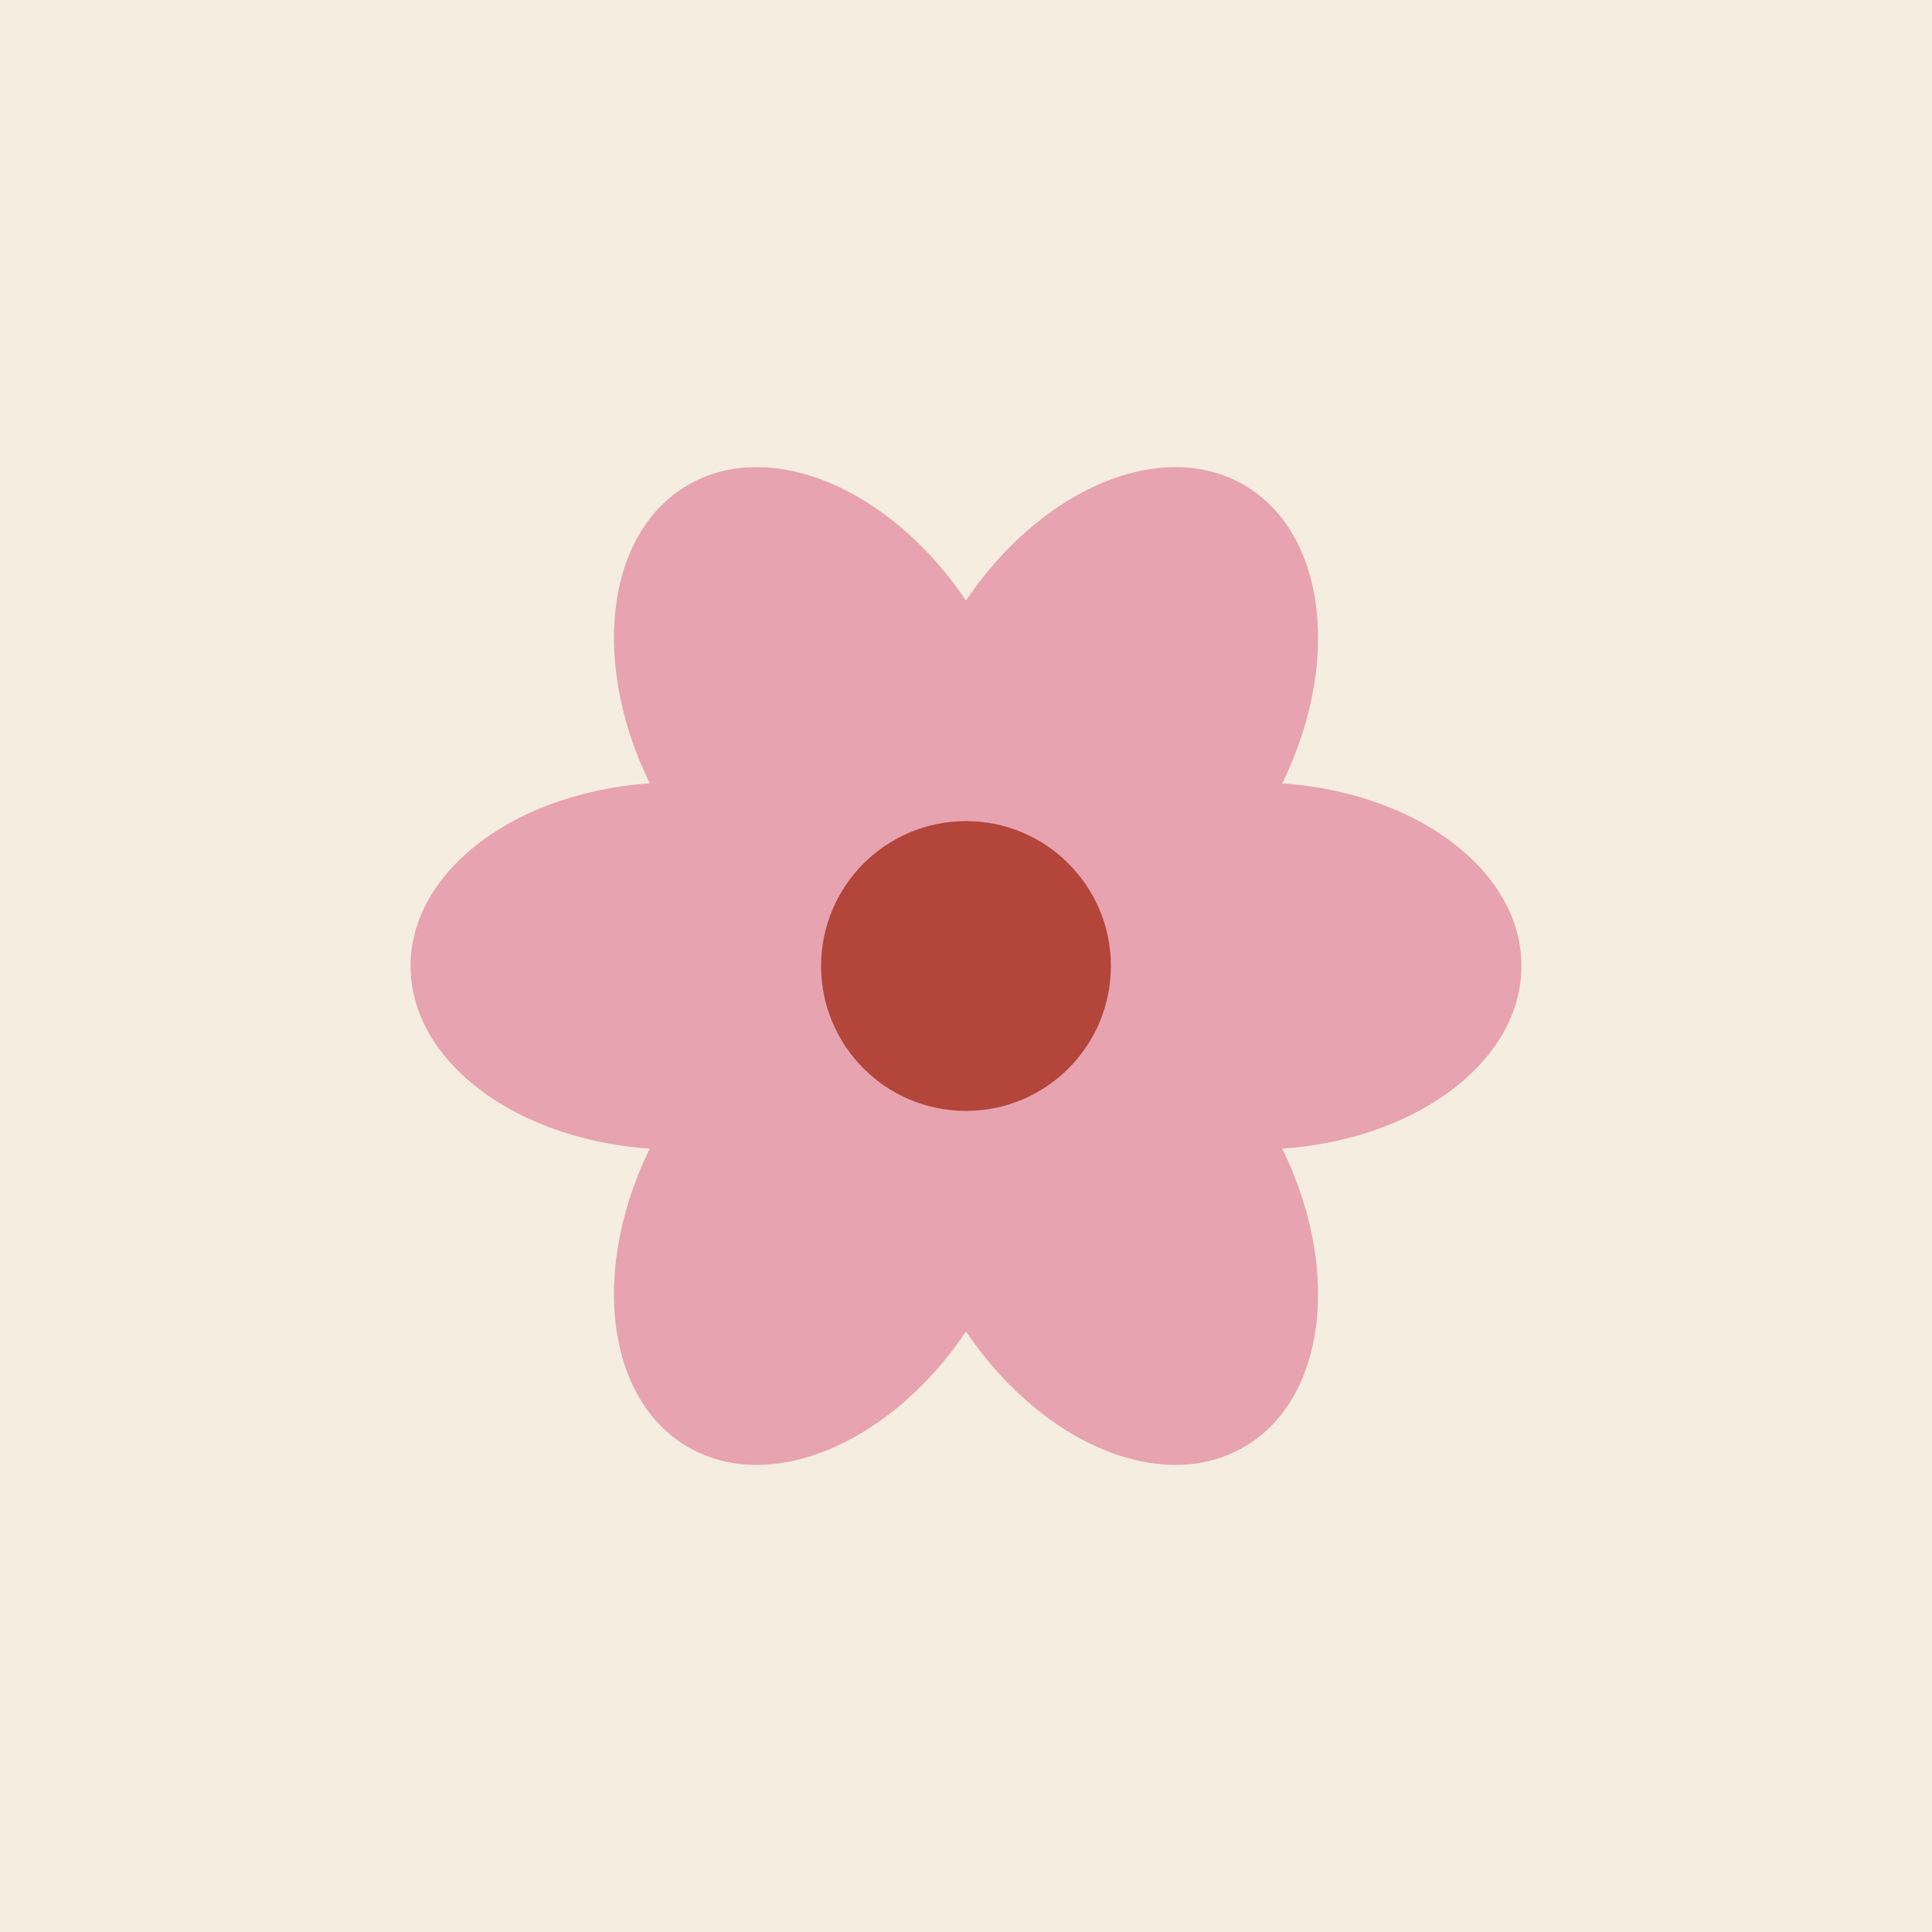
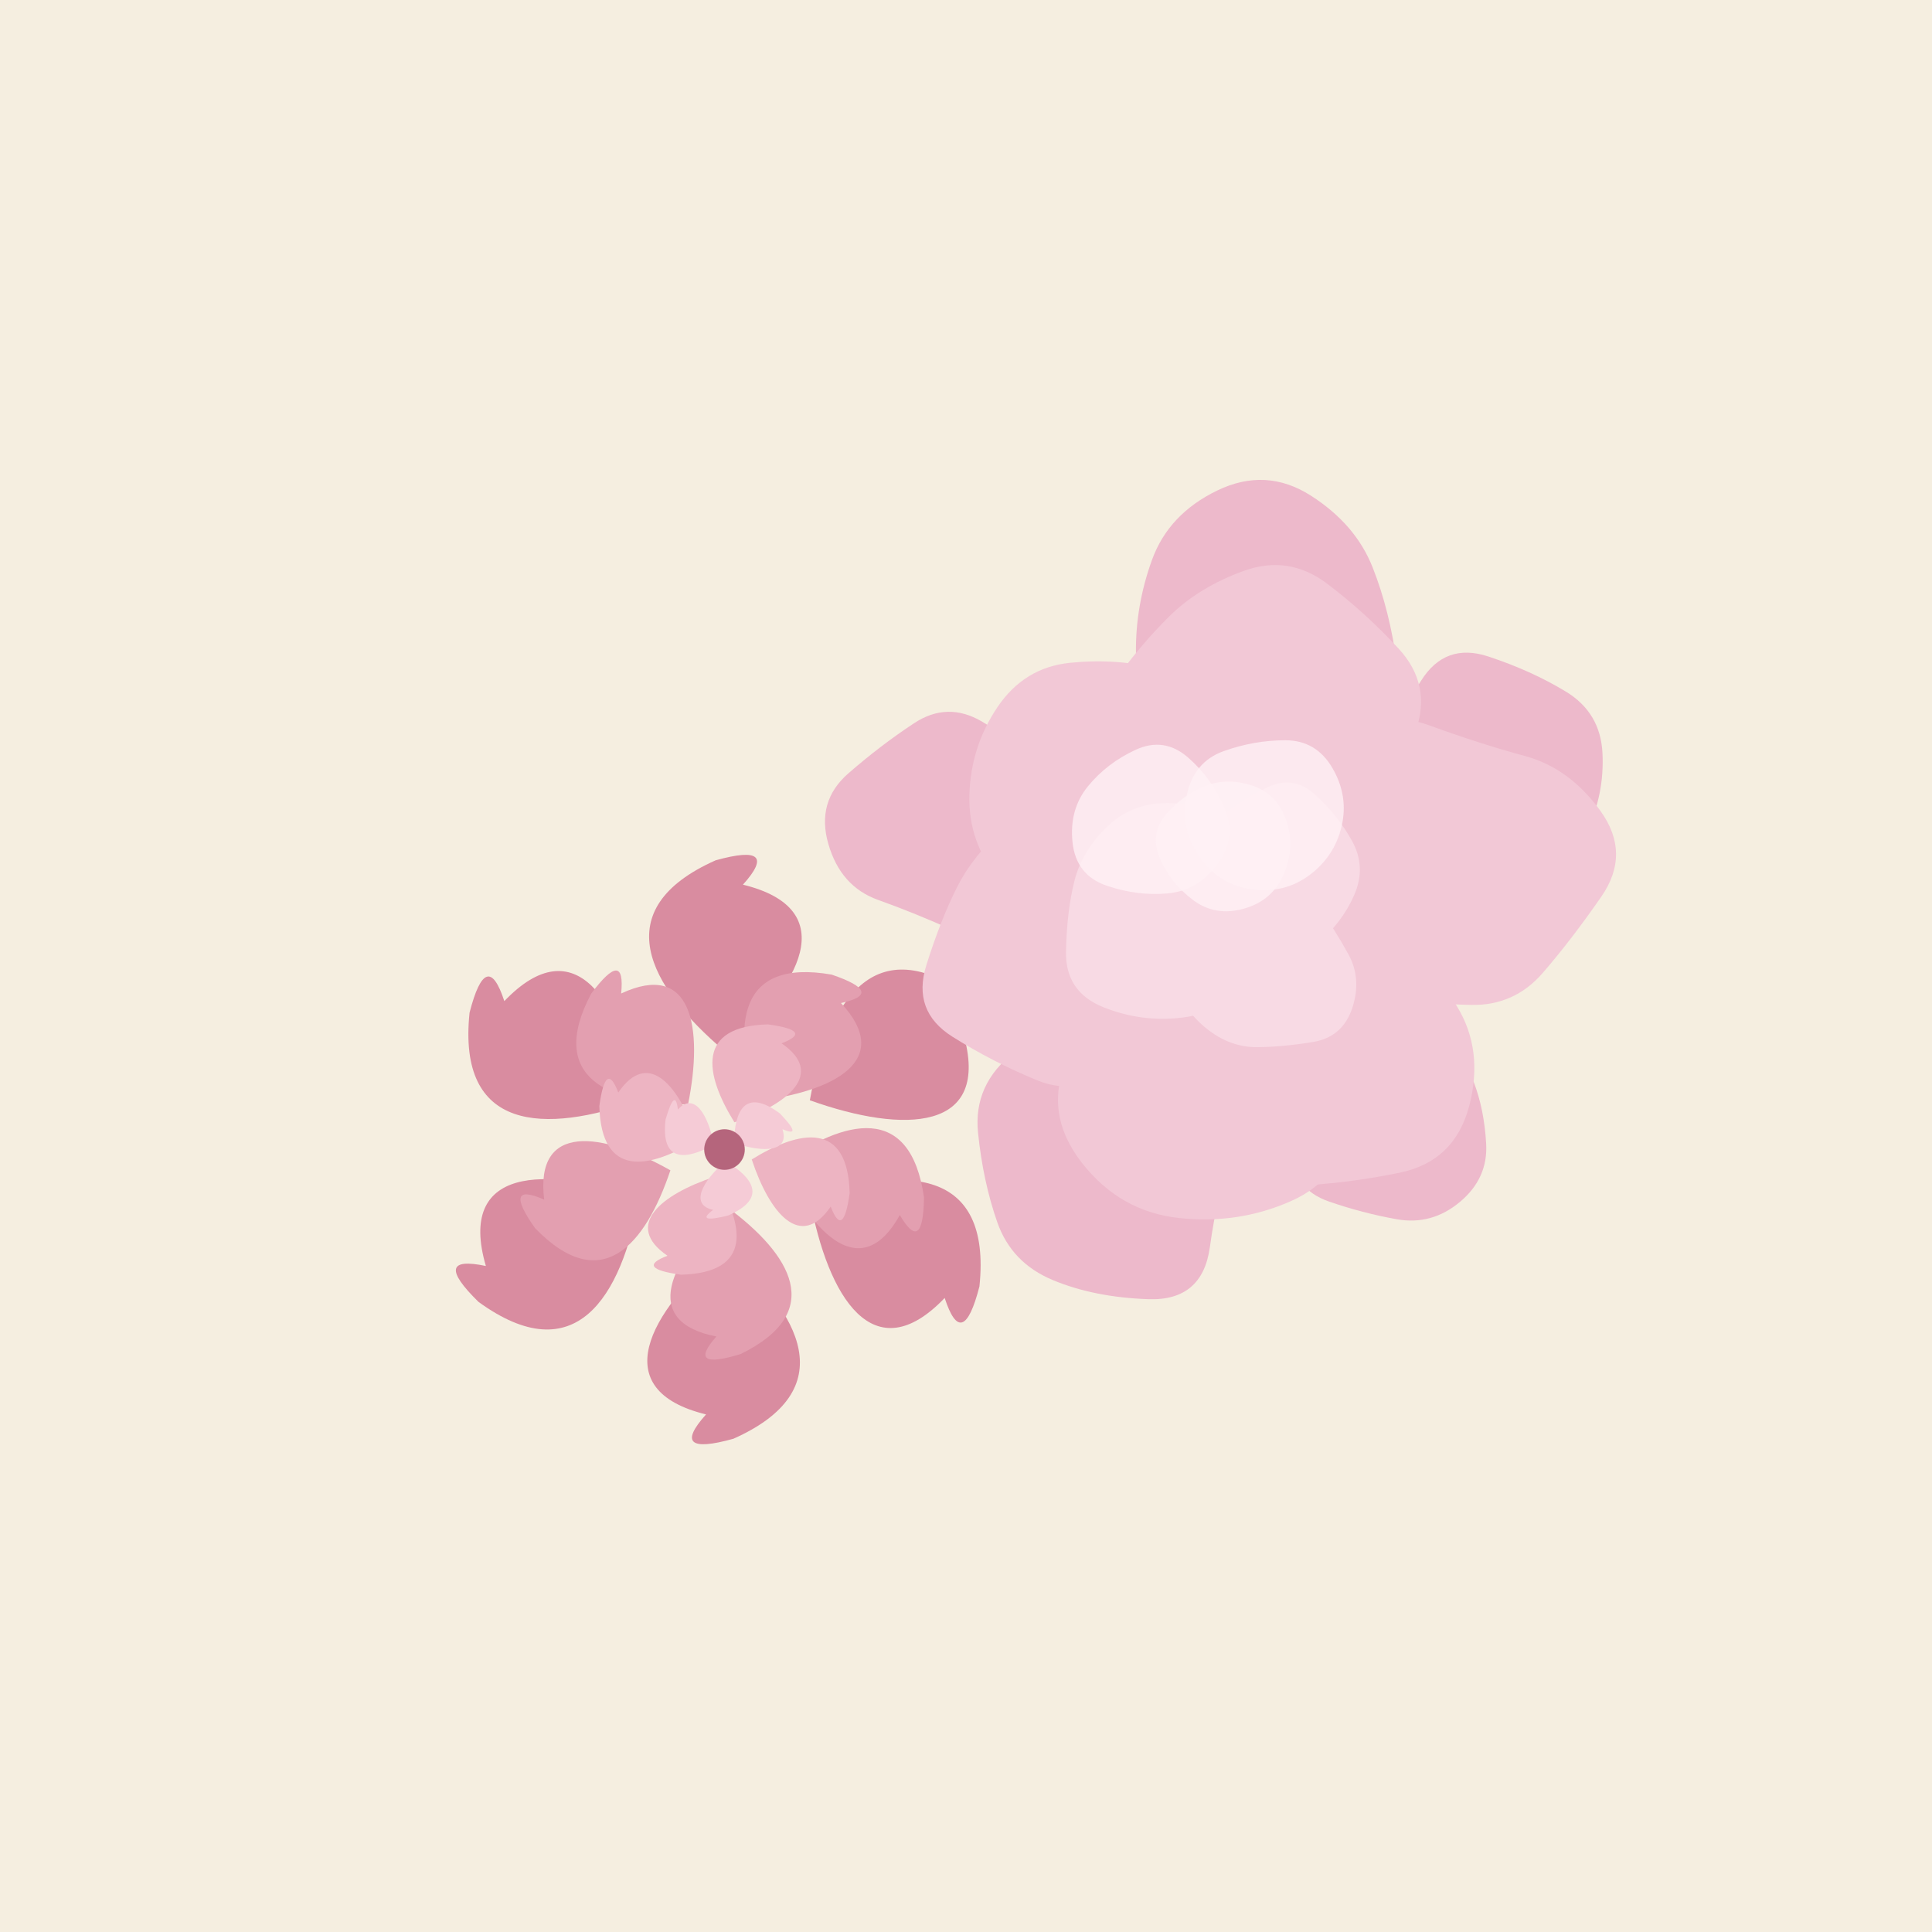
<svg xmlns="http://www.w3.org/2000/svg" viewBox="0 0 400 400" width="400" height="400">
  <rect width="400" height="400" fill="#F5EEE0" />
-   <g transform="translate(200,200)">
-     <ellipse cx="60.0" cy="0.0" rx="55" ry="38" fill="#E8A3B0" transform="rotate(0 60.0 0.0)" />
-     <ellipse cx="30.0" cy="52.0" rx="55" ry="38" fill="#E8A3B0" transform="rotate(60 30.0 52.0)" />
-     <ellipse cx="-30.0" cy="52.0" rx="55" ry="38" fill="#E8A3B0" transform="rotate(120 -30.0 52.0)" />
-     <ellipse cx="-60.0" cy="0.0" rx="55" ry="38" fill="#E8A3B0" transform="rotate(180 -60.0 0.0)" />
-     <ellipse cx="-30.0" cy="-52.0" rx="55" ry="38" fill="#E8A3B0" transform="rotate(240 -30.0 -52.0)" />
-     <ellipse cx="30.0" cy="-52.0" rx="55" ry="38" fill="#E8A3B0" transform="rotate(300 30.0 -52.0)" />
-     <circle r="30" fill="#B3453A" />
-   </g>
+   <path d="M 0,0 C -15.84,-13.44 -24.48,-29.4 -1.84,-39.48 Q 11.74,-43.26 3.82,-34.44 C 24.48,-29.4 15.84,-13.44 0,0 Z" fill="#D98CA0" transform="translate(150,217.6) rotate(0)" />
+   <path d="M 0,0 C -15.84,-13.44 -24.48,-29.4 -1.84,-39.48 Q 11.74,-43.26 3.82,-34.44 C 24.48,-29.4 15.84,-13.44 0,0 Z" fill="#D98CA0" transform="translate(167.67,227.8) rotate(60)" />
+   <path d="M 0,0 C -15.84,-13.44 -24.48,-29.4 -1.84,-39.48 Q 11.74,-43.26 3.82,-34.44 C 24.48,-29.4 15.84,-13.44 0,0 Z" fill="#D98CA0" transform="translate(167.67,248.2) rotate(120)" />
+   <path d="M 0,0 C -15.84,-13.44 -24.48,-29.4 -1.84,-39.48 Q 11.74,-43.26 3.82,-34.44 C 24.48,-29.4 15.84,-13.44 0,0 Z" fill="#D98CA0" transform="translate(150,258.4) rotate(180)" />
+   <path d="M 0,0 C -15.84,-13.44 -24.48,-29.4 -1.84,-39.48 Q 11.74,-43.26 3.82,-34.44 C 24.48,-29.4 15.84,-13.44 0,0 Z" fill="#D98CA0" transform="translate(132.33,248.2) rotate(240)" />
+   <path d="M 0,0 C -15.84,-13.44 -24.48,-29.4 -1.84,-39.48 Q 11.74,-43.26 3.82,-34.44 C 24.48,-29.4 15.84,-13.44 0,0 Z" fill="#D98CA0" transform="translate(132.33,227.8) rotate(300)" />
+   <path d="M 0,0 C -12.54,-10.37 -19.38,-22.68 -1.12,-30.46 Q 10.42,-33.37 3.7,-26.57 C 19.38,-22.68 12.54,-10.37 0,0 Z" fill="#E39FB0" transform="translate(156.54,227.94) rotate(33)" />
+   <path d="M 0,0 C -12.54,-10.37 -19.38,-22.68 -1.12,-30.46 Q 10.42,-33.37 3.7,-26.57 C 19.38,-22.68 12.54,-10.37 0,0 Z" fill="#E39FB0" transform="translate(161.59,241.11) rotate(105)" />
+   <path d="M 0,0 C -12.54,-10.37 -19.38,-22.68 -1.12,-30.46 Q 10.42,-33.37 3.7,-26.57 C 19.38,-22.68 12.54,-10.37 0,0 Z" fill="#E39FB0" transform="translate(150.63,249.98) rotate(177)" />
+   <path d="M 0,0 C -12.54,-10.37 -19.38,-22.68 -1.12,-30.46 Q 10.42,-33.37 3.7,-26.57 C 19.38,-22.68 12.54,-10.37 0,0 Z" fill="#E39FB0" transform="translate(138.8,242.3) rotate(249)" />
+   <path d="M 0,0 C -12.54,-10.37 -19.38,-22.68 -1.12,-30.46 Q 10.42,-33.37 3.7,-26.57 C 19.38,-22.68 12.54,-10.37 0,0 Z" fill="#E39FB0" transform="translate(142.45,228.67) rotate(321)" />
+   <path d="M 0,0 C -9.24,-7.3 -14.28,-15.96 -0.4,-21.43 Q 9.1,-23.48 3.58,-18.7 C 14.28,-15.96 9.24,-7.3 0,0 Z" fill="#EDB4C2" transform="translate(152.05,232.36) rotate(20)" />
+   <path d="M 0,0 C -9.24,-7.3 -14.28,-15.96 -0.4,-21.43 Q 9.1,-23.48 3.58,-18.7 C 14.28,-15.96 9.24,-7.3 0,0 Z" fill="#EDB4C2" transform="translate(155.64,240.05) rotate(110)" />
+   <path d="M 0,0 C -9.24,-7.3 -14.28,-15.96 -0.4,-21.43 Q 9.1,-23.48 3.58,-18.7 C 14.28,-15.96 9.24,-7.3 0,0 Z" fill="#EDB4C2" transform="translate(147.95,243.64) rotate(200)" />
+   <path d="M 0,0 C -9.24,-7.3 -14.28,-15.96 -0.4,-21.43 Q 9.1,-23.48 3.58,-18.7 C 14.28,-15.96 9.24,-7.3 0,0 Z" fill="#EDB4C2" transform="translate(144.36,235.95) rotate(290)" />
+   <path d="M 0,0 C -5.28,-3.84 -8.16,-8.4 0.47,-11.28 Q 7.51,-12.36 3.43,-9.84 C 8.16,-8.4 5.28,-3.84 0,0 Z" fill="#F5CBD6" transform="translate(151.97,236.62) rotate(55)" />
+   <path d="M 0,0 C -5.28,-3.84 -8.16,-8.4 0.47,-11.28 Q 7.51,-12.36 3.43,-9.84 C 8.16,-8.4 5.28,-3.84 0,0 Z" fill="#F5CBD6" transform="translate(150.21,240.39) rotate(175)" />
+   <path d="M 0,0 C -5.28,-3.84 -8.16,-8.4 0.47,-11.28 Q 7.51,-12.36 3.43,-9.84 C 8.16,-8.4 5.28,-3.84 0,0 Z" fill="#F5CBD6" transform="translate(147.82,236.99) rotate(295)" />
+   <circle cx="150" cy="238" r="4.2" fill="#B5657C" />
+   <path d="M -8.77,-25.39 Q 0,-29.88 8.64,-25.23 Q 17.28,-20.59 23.92,-12.99 Q 30.56,-5.39 29.95,5.78 Q 29.34,16.94 19.67,22.21 Q 10,27.47 0.45,26.23 Q -9.1,25 -19.31,21.02 Q -29.51,17.04 -30.74,5.7 Q -31.97,-5.64 -24.75,-13.27 Q -17.53,-20.9 -8.77,-25.39 Z" fill="#EDB9CB" transform="translate(261.45,130.56) rotate(241.1)" />
+   <path d="M -10.08,-25.93 Q 0,-27.84 10.27,-26.16 Q 20.55,-24.49 21.65,-14.25 Q 22.76,-4.01 24.03,5.3 Q 25.29,14.6 16.56,18.06 Q 7.83,21.51 -0.45,22.76 Q -8.74,24 -14.43,17.81 Q -20.12,11.62 -22.18,3.67 Q -24.25,-4.28 -22.21,-14.15 Q -20.16,-24.02 -10.08,-25.93 Z" fill="#EDB9CB" transform="translate(309.29,160.39) rotate(219.8)" />
+   <path d="M -6.2,-21.93 Q 0,-26.8 6.5,-22.35 Q 13.01,-17.9 17.62,-12.56 Q 22.23,-7.22 20.36,-0.61 Q 18.49,6.01 15,10.92 Q 11.5,15.83 5.75,20.11 Q 0,24.39 -7.28,22.22 Q -14.56,20.04 -17.47,13.33 Q -20.37,6.62 -22.19,-0.59 Q -24.01,-7.8 -18.2,-12.43 Q -12.39,-17.06 -6.2,-21.93 Z" fill="#EDB9CB" transform="translate(287.74,230.52) rotate(303.4)" />
+   <path d="M -11.21,-26.88 Q 0,-27.06 8.73,-23.93 Q 17.46,-20.81 20.83,-12.54 Q 24.2,-4.27 25.74,5.74 Q 27.29,15.75 19.07,22.8 Q 10.86,29.84 -0.02,29.91 Q -10.91,29.98 -20.47,23.66 Q -30.03,17.34 -27.2,6.52 Q -24.36,-4.29 -23.39,-15.5 Q -22.41,-26.71 -11.21,-26.88 Z" fill="#EDB9CB" transform="translate(227.91,241.57) rotate(182.9)" />
+   <path d="M -8.2,-20.89 Q 0,-22.24 7.51,-20.07 Q 15.03,-17.91 19.63,-11.09 Q 24.23,-4.27 23.95,4.69 Q 23.66,13.66 15.18,16.03 Q 6.69,18.39 -1.03,21.24 Q -8.76,24.08 -16.35,18.95 Q -23.95,13.83 -22.54,5.05 Q -21.14,-3.73 -18.76,-11.63 Q -16.39,-19.53 -8.2,-20.89 Z" fill="#EDB9CB" transform="translate(196.2,170.68) rotate(39.9)" />
+   <path d="M -9.9,-31.91 Q 0,-33.01 10.15,-32.31 Q 20.31,-31.6 24.41,-22.31 Q 28.52,-13.02 30.7,-4.15 Q 32.88,4.73 27.81,12.22 Q 22.75,19.71 16.09,25.9 Q 9.42,32.09 0.5,30.4 Q -8.43,28.71 -17.5,25.87 Q -26.57,23.02 -27.92,13.62 Q -29.26,4.21 -28.98,-4.45 Q -28.7,-13.11 -24.25,-21.96 Q -19.8,-30.81 -9.9,-31.91 Z" fill="#F2C8D6" transform="translate(260.02,150.82) rotate(43.4)" />
+   <path d="M -8.2,-26.32 Q 0,-30.07 8.09,-26.16 Q 16.17,-22.26 24.88,-16.59 Q 33.59,-10.91 31.2,-0.78 Q 28.81,9.36 25.13,19.44 Q 21.44,29.52 10.72,33.78 Q 0,38.04 -8.06,30.11 Q -16.12,22.18 -23.47,16.1 Q -30.83,10.02 -32.99,-0.7 Q -35.15,-11.42 -25.77,-16.99 Q -16.4,-22.57 -8.2,-26.32 Z" fill="#F2C8D6" transform="translate(301.02,180.9) rotate(155.5)" />
+   <path d="M -11.24,-28.52 Q 0,-30.23 8.71,-25.5 Q 17.42,-20.76 25.09,-13.27 Q 32.75,-5.78 29.05,4.43 Q 25.35,14.63 17.4,20.31 Q 9.46,25.98 -0.9,28.47 Q -11.27,30.95 -21.29,24.52 Q -31.32,18.08 -30.01,6.51 Q -28.7,-5.06 -25.6,-15.93 Q -22.49,-26.8 -11.24,-28.52 Z" fill="#F2C8D6" transform="translate(274.28,216.29) rotate(251.9)" />
+   <path d="M -8.56,-28.02 Q 0,-35.62 11.02,-30.94 Q 22.04,-26.27 29.45,-16.38 Q 36.85,-6.5 34.81,6.21 Q 32.77,18.92 21.3,22.97 Q 9.83,27.01 -0.88,29.43 Q -11.59,31.84 -19.82,24.02 Q -28.05,16.2 -28.02,5.63 Q -27.99,-4.94 -22.56,-12.67 Q -17.13,-20.41 -8.56,-28.02 Z" fill="#F2C8D6" transform="translate(252.24,219.48) rotate(133.1)" />
+   <path d="M -7.89,-22.25 Q 0,-22.76 7.32,-21.46 Q 14.64,-20.16 23.29,-15.27 Q 31.94,-10.38 29.69,-0.73 Q 27.44,8.92 23.58,18.02 Q 19.71,27.12 9.85,25.7 Q 0,24.27 -7.16,21.99 Q -14.31,19.7 -20.82,14.29 Q -27.32,8.88 -25.89,0.47 Q -24.46,-7.95 -20.12,-14.84 Q -15.79,-21.73 -7.89,-22.25 Z" fill="#F2C8D6" transform="translate(218.73,194.23) rotate(99.2)" />
+   <path d="M -8.49,-29.73 Q 0,-36.07 8.52,-29.76 Q 17.04,-23.45 23.3,-16.53 Q 29.56,-9.6 30.24,0.22 Q 30.93,10.05 24.79,17.85 Q 18.64,25.66 9.32,28.96 Q 0,32.25 -8.18,27.39 Q -16.37,22.53 -21.96,15.74 Q -27.55,8.95 -27.39,0.05 Q -27.23,-8.85 -22.11,-16.12 Q -16.99,-23.38 -8.49,-29.73 Z" fill="#F2C8D6" transform="translate(231.25,164.11) rotate(143.5)" />
+   <path d="M -7.06,-16.44 Q 0,-16.04 5.61,-14.71 Q 11.22,-13.38 13.2,-8.03 Q 15.18,-2.68 16.01,3.52 Q 16.85,9.73 11.27,12.69 Q 5.7,15.66 -0.35,16.63 Q -6.41,17.6 -10.98,13.29 Q -15.56,8.98 -17.86,2.71 Q -20.16,-3.55 -17.14,-10.2 Q -14.13,-16.84 -7.06,-16.44 Z" fill="#F8DAE4" transform="translate(264.17,179.43) rotate(250.2)" />
+   <path d="M -6.59,-19.74 Q 0,-21.34 6.39,-19.47 Q 12.78,-17.59 15.15,-11.64 Q 17.51,-5.69 16.42,-0.35 Q 15.34,4.98 13.45,10.45 Q 11.56,15.92 5.78,18.51 Q 0,21.09 -4.88,17.26 Q -9.75,13.42 -13.41,9.49 Q -17.08,5.55 -17.63,-0.18 Q -18.19,-5.91 -15.69,-12.03 Q -13.18,-18.14 -6.59,-19.74 Z" fill="#F8DAE4" transform="translate(262.4,200.5) rotate(312.3)" />
+   <path d="M -8.26,-19.21 Q 0,-18.74 6.31,-16.9 Q 12.63,-15.05 17.49,-9.5 Q 22.36,-3.94 21.68,4.09 Q 20.99,12.12 14.77,17.81 Q 8.55,23.5 -0.36,24.48 Q -9.27,25.46 -15.68,19.11 Q -22.09,12.75 -22.78,4.31 Q -23.47,-4.14 -19.99,-11.91 Q -16.52,-19.68 -8.26,-19.21 Z" fill="#F8DAE4" transform="translate(239.57,188.09) rotate(267.7)" />
+   <path d="M -6.42,-14.36 Q 0,-15.89 6.48,-14.43 Q 12.97,-12.97 15.09,-6.48 Q 17.22,0 14.03,5.42 Q 10.85,10.85 5.42,14.76 Q 0,18.67 -5.98,15.31 Q -11.95,11.95 -13.59,5.98 Q -15.23,0 -14.03,-6.42 Q -12.83,-12.83 -6.42,-14.36 Z" fill="#FFF1F5" opacity="0.8" transform="translate(238,170.4) rotate(54.6)" />
+   <path d="M -4.59,-12.01 Q 0,-14.84 5.38,-12.8 Q 10.77,-10.77 13.57,-5.38 Q 16.36,0 13.83,5.65 Q 11.3,11.3 5.65,12.62 Q 0,13.94 -5.35,12.32 Q -10.7,10.7 -11.53,5.35 Q -12.36,0 -10.77,-4.59 Q -9.19,-9.19 -4.59,-12.01 Z" fill="#FFF1F5" opacity="0.8" transform="translate(253.03,173.89) rotate(50.1)" />
+   <path d="M -5.86,-14.51 Q 0,-17.3 6.43,-15.08 Q 12.85,-12.85 15.74,-6.43 Q 18.63,0 15.89,6.57 Q 13.14,13.14 6.57,14.12 Q 0,15.1 -6.32,13.87 Q -12.64,12.64 -14.82,6.32 Q -17,0 -14.36,-5.86 Q -11.71,-11.71 -5.86,-14.51 Z" fill="#FFF1F5" opacity="0.8" transform="translate(262.55,168.09) rotate(168.9)" />
</svg>
